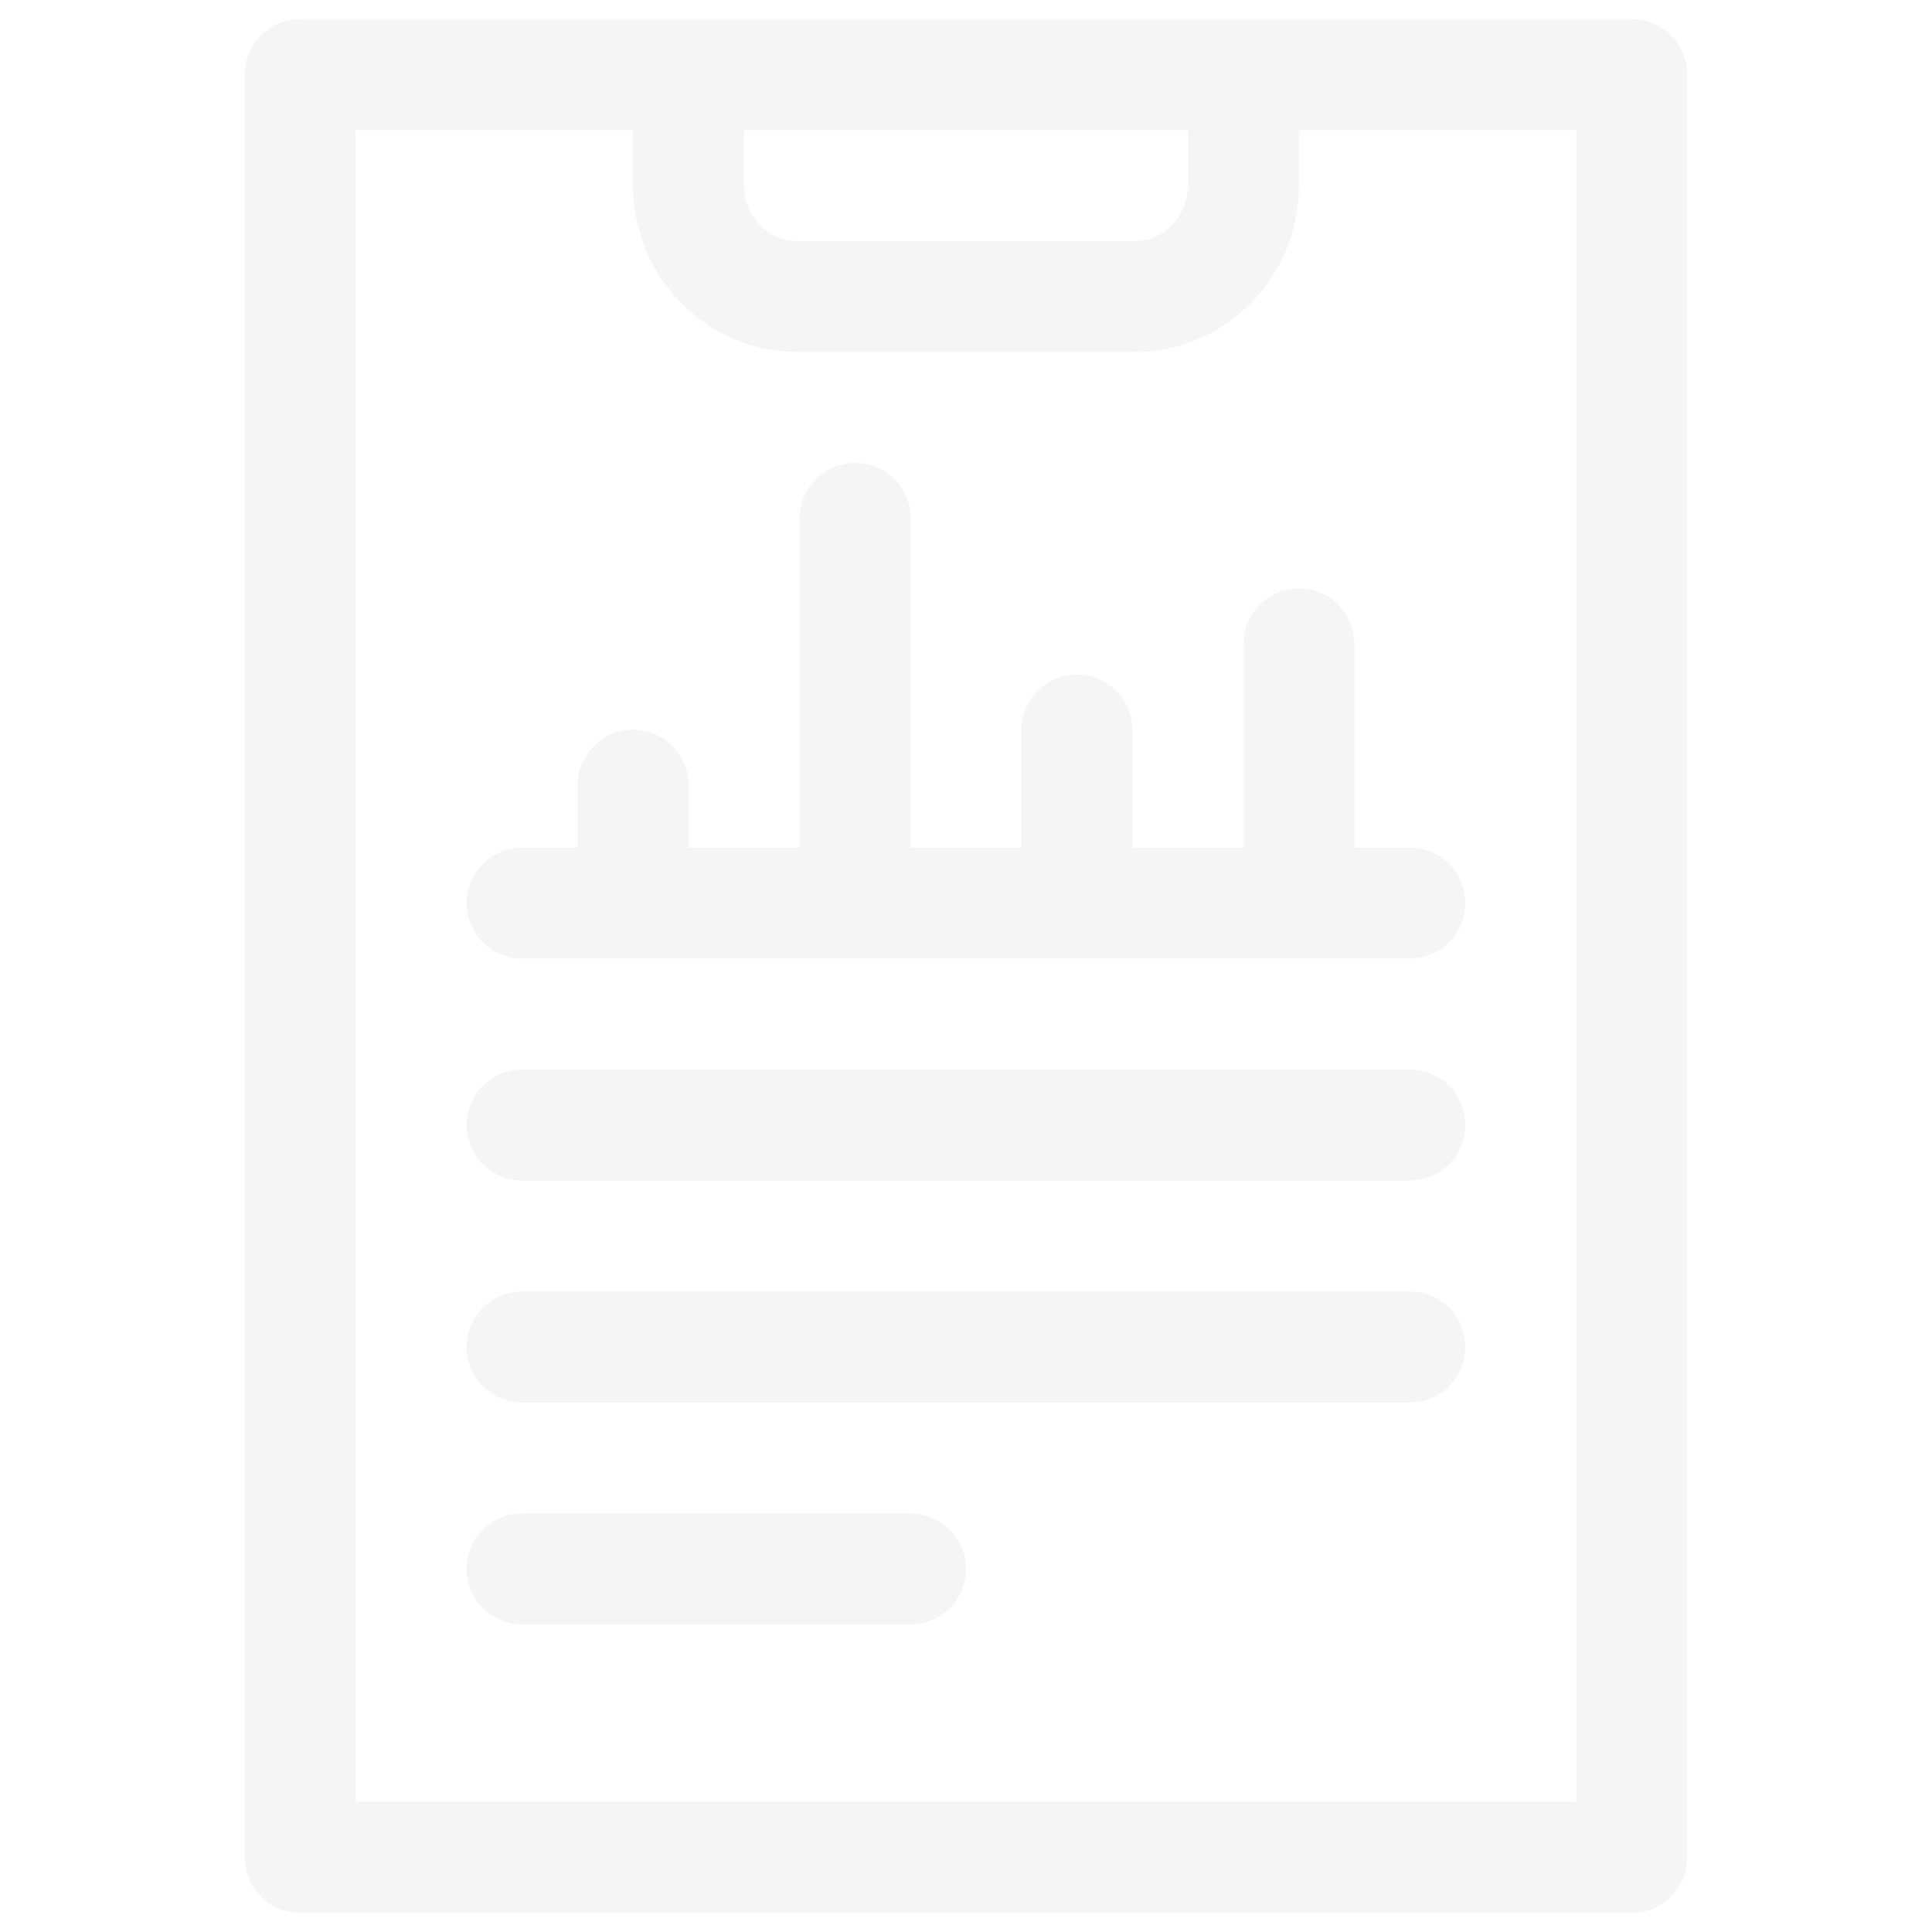
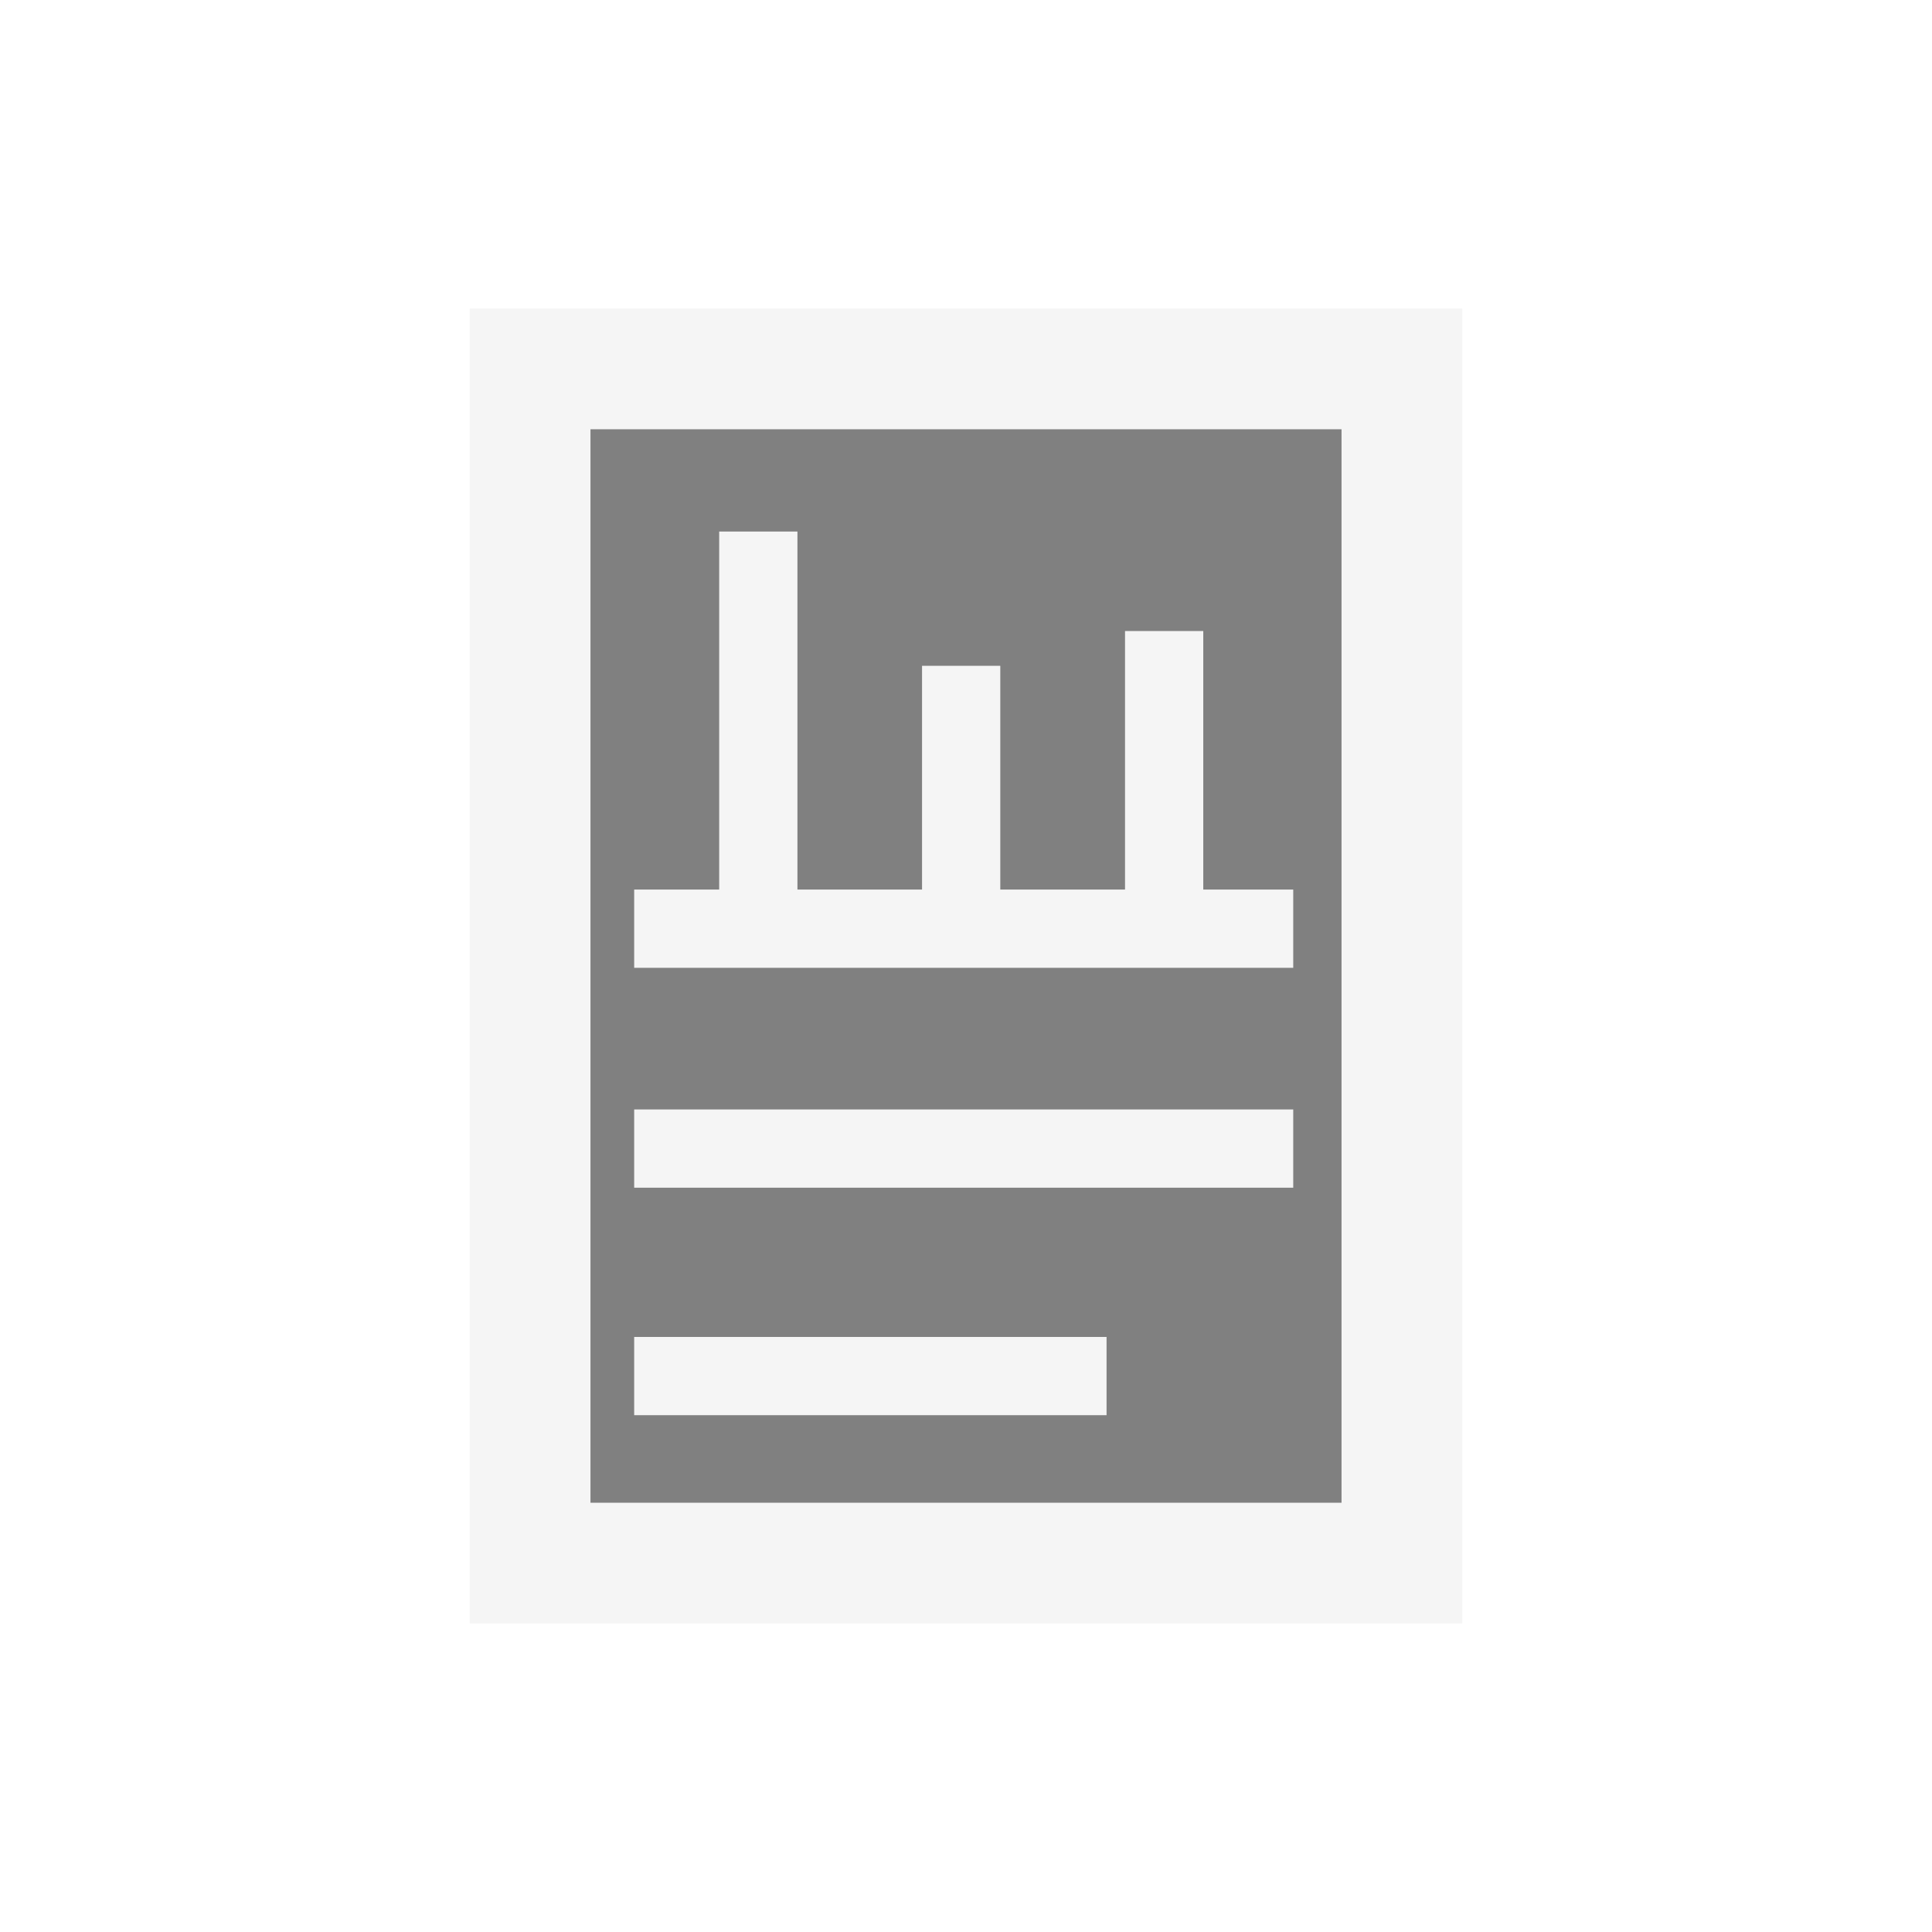
- <svg xmlns="http://www.w3.org/2000/svg" id="svg3352" version="1.1" height="16" width="16">
-   <defs id="defs3356" />
-   <g transform="matrix(0.03063185,0,0,0.03063185,0.1582464,0.1582617)" style="fill:#f5f5f5" id="g843">
-     <path style="fill:#f5f5f5" id="path833" d="M 436,0 H 76 C 67.716,0 61,6.716 61,15 v 481.999 c 0,8.284 6.716,15 15,15 h 360 c 8.284,0 15,-6.716 15,-15 V 15 C 451,6.716 444.284,0 436,0 Z M 195.997,30 h 120.005 v 15 c 0,8.271 -6.452,15 -14.383,15 H 210.38 c -7.932,0 -14.384,-6.729 -14.384,-15 V 30 Z M 421,481.999 H 91 V 30 h 74.997 v 15 c 0,24.813 19.91,45 44.384,45 h 91.238 c 24.473,0 44.383,-20.187 44.383,-45 V 30 H 421 Z" />
-     <path style="fill:#f5f5f5" id="path835" d="m 346,153.932 c -8.284,0 -15,6.716 -15,15 V 224 h -30 v -31.78 c 0,-8.284 -6.716,-15 -15,-15 -8.284,0 -15,6.716 -15,15 V 224 h -30.001 v -89.002 c 0,-8.284 -6.716,-15 -15,-15 -8.284,0 -15,6.716 -15,15 V 224 H 181 v -16.89 c 0,-8.284 -6.716,-15 -15,-15 -8.284,0 -15,6.716 -15,15 V 224 h -15.002 c -8.284,0 -15,6.716 -15,15 0,8.284 6.716,15 15,15 h 240.005 c 8.284,0 15,-6.716 15,-15 0,-8.284 -6.716,-15 -15,-15 H 361 v -55.068 c 0,-8.284 -6.716,-15 -15,-15 z" />
-     <path style="fill:#f5f5f5" id="path837" d="M 375.997,284 H 135.999 c -8.284,0 -15,6.716 -15,15 0,8.284 6.716,15 15,15 h 239.998 c 8.284,0 15,-6.716 15,-15 0,-8.284 -6.716,-15 -15,-15 z" />
-     <path style="fill:#f5f5f5" id="path839" d="M 375.997,344 H 135.999 c -8.284,0 -15,6.716 -15,15 0,8.284 6.716,15 15,15 h 239.998 c 8.284,0 15,-6.716 15,-15 0,-8.284 -6.716,-15 -15,-15 z" />
-     <path style="fill:#f5f5f5" id="path841" d="M 240.993,404 H 135.999 c -8.284,0 -15,6.716 -15,15 0,8.284 6.716,15 15,15 h 104.994 c 8.284,0 15,-6.716 15,-15 0,-8.284 -6.716,-15 -15,-15 z" />
+ <svg xmlns="http://www.w3.org/2000/svg" id="svg844" version="1.1" enable-background="new 3 3 16 16" viewBox="3 3 16 16" height="16" width="16">
+   <defs id="defs848" />
+   <path style="fill:#808080;fill-opacity:1;stroke:#f5f5f5;stroke-width:1px;stroke-linecap:square;stroke-linejoin:miter;stroke-opacity:1" d="M 7.39,6.055 V 15.945 H 14.61 V 6.055 H 7.39" id="path1240" />
+   <g id="g846" style="stroke:#f5f5f5;stroke-opacity:1">
+     <path style="fill:none;stroke:#f5f5f5;stroke-width:0.648;stroke-linecap:butt;stroke-linejoin:miter;stroke-opacity:1;stroke-miterlimit:4;stroke-dasharray:none" d="M 8.252,10.691 H 13.71" id="path1242" />
+     <path style="fill:none;stroke:#f5f5f5;stroke-width:0.648;stroke-linecap:butt;stroke-linejoin:miter;stroke-miterlimit:4;stroke-dasharray:none;stroke-opacity:1" d="M 8.252,12.512 H 13.71" id="path1246" />
+     <path style="fill:none;stroke:#f5f5f5;stroke-width:0.648;stroke-linecap:butt;stroke-linejoin:miter;stroke-miterlimit:4;stroke-dasharray:none;stroke-opacity:1" d="M 8.252,14.396 H 12.164" id="path1248" />
+     <path style="fill:none;stroke:#f5f5f5;stroke-width:0.648;stroke-linecap:butt;stroke-linejoin:miter;stroke-miterlimit:4;stroke-dasharray:none;stroke-opacity:1" d="m 9.28,7.402 v 3.192" id="path1250" />
+     <path style="fill:none;stroke:#f5f5f5;stroke-width:0.648;stroke-linecap:butt;stroke-linejoin:miter;stroke-miterlimit:4;stroke-dasharray:none;stroke-opacity:1" d="M 10.96,8.514 V 10.901" id="path1252" />
+     <path style="fill:none;stroke:#f5f5f5;stroke-width:0.648;stroke-linecap:butt;stroke-linejoin:miter;stroke-miterlimit:4;stroke-dasharray:none;stroke-opacity:1" d="M 12.641,8.226 V 10.612" id="path1254" />
  </g>
</svg>
